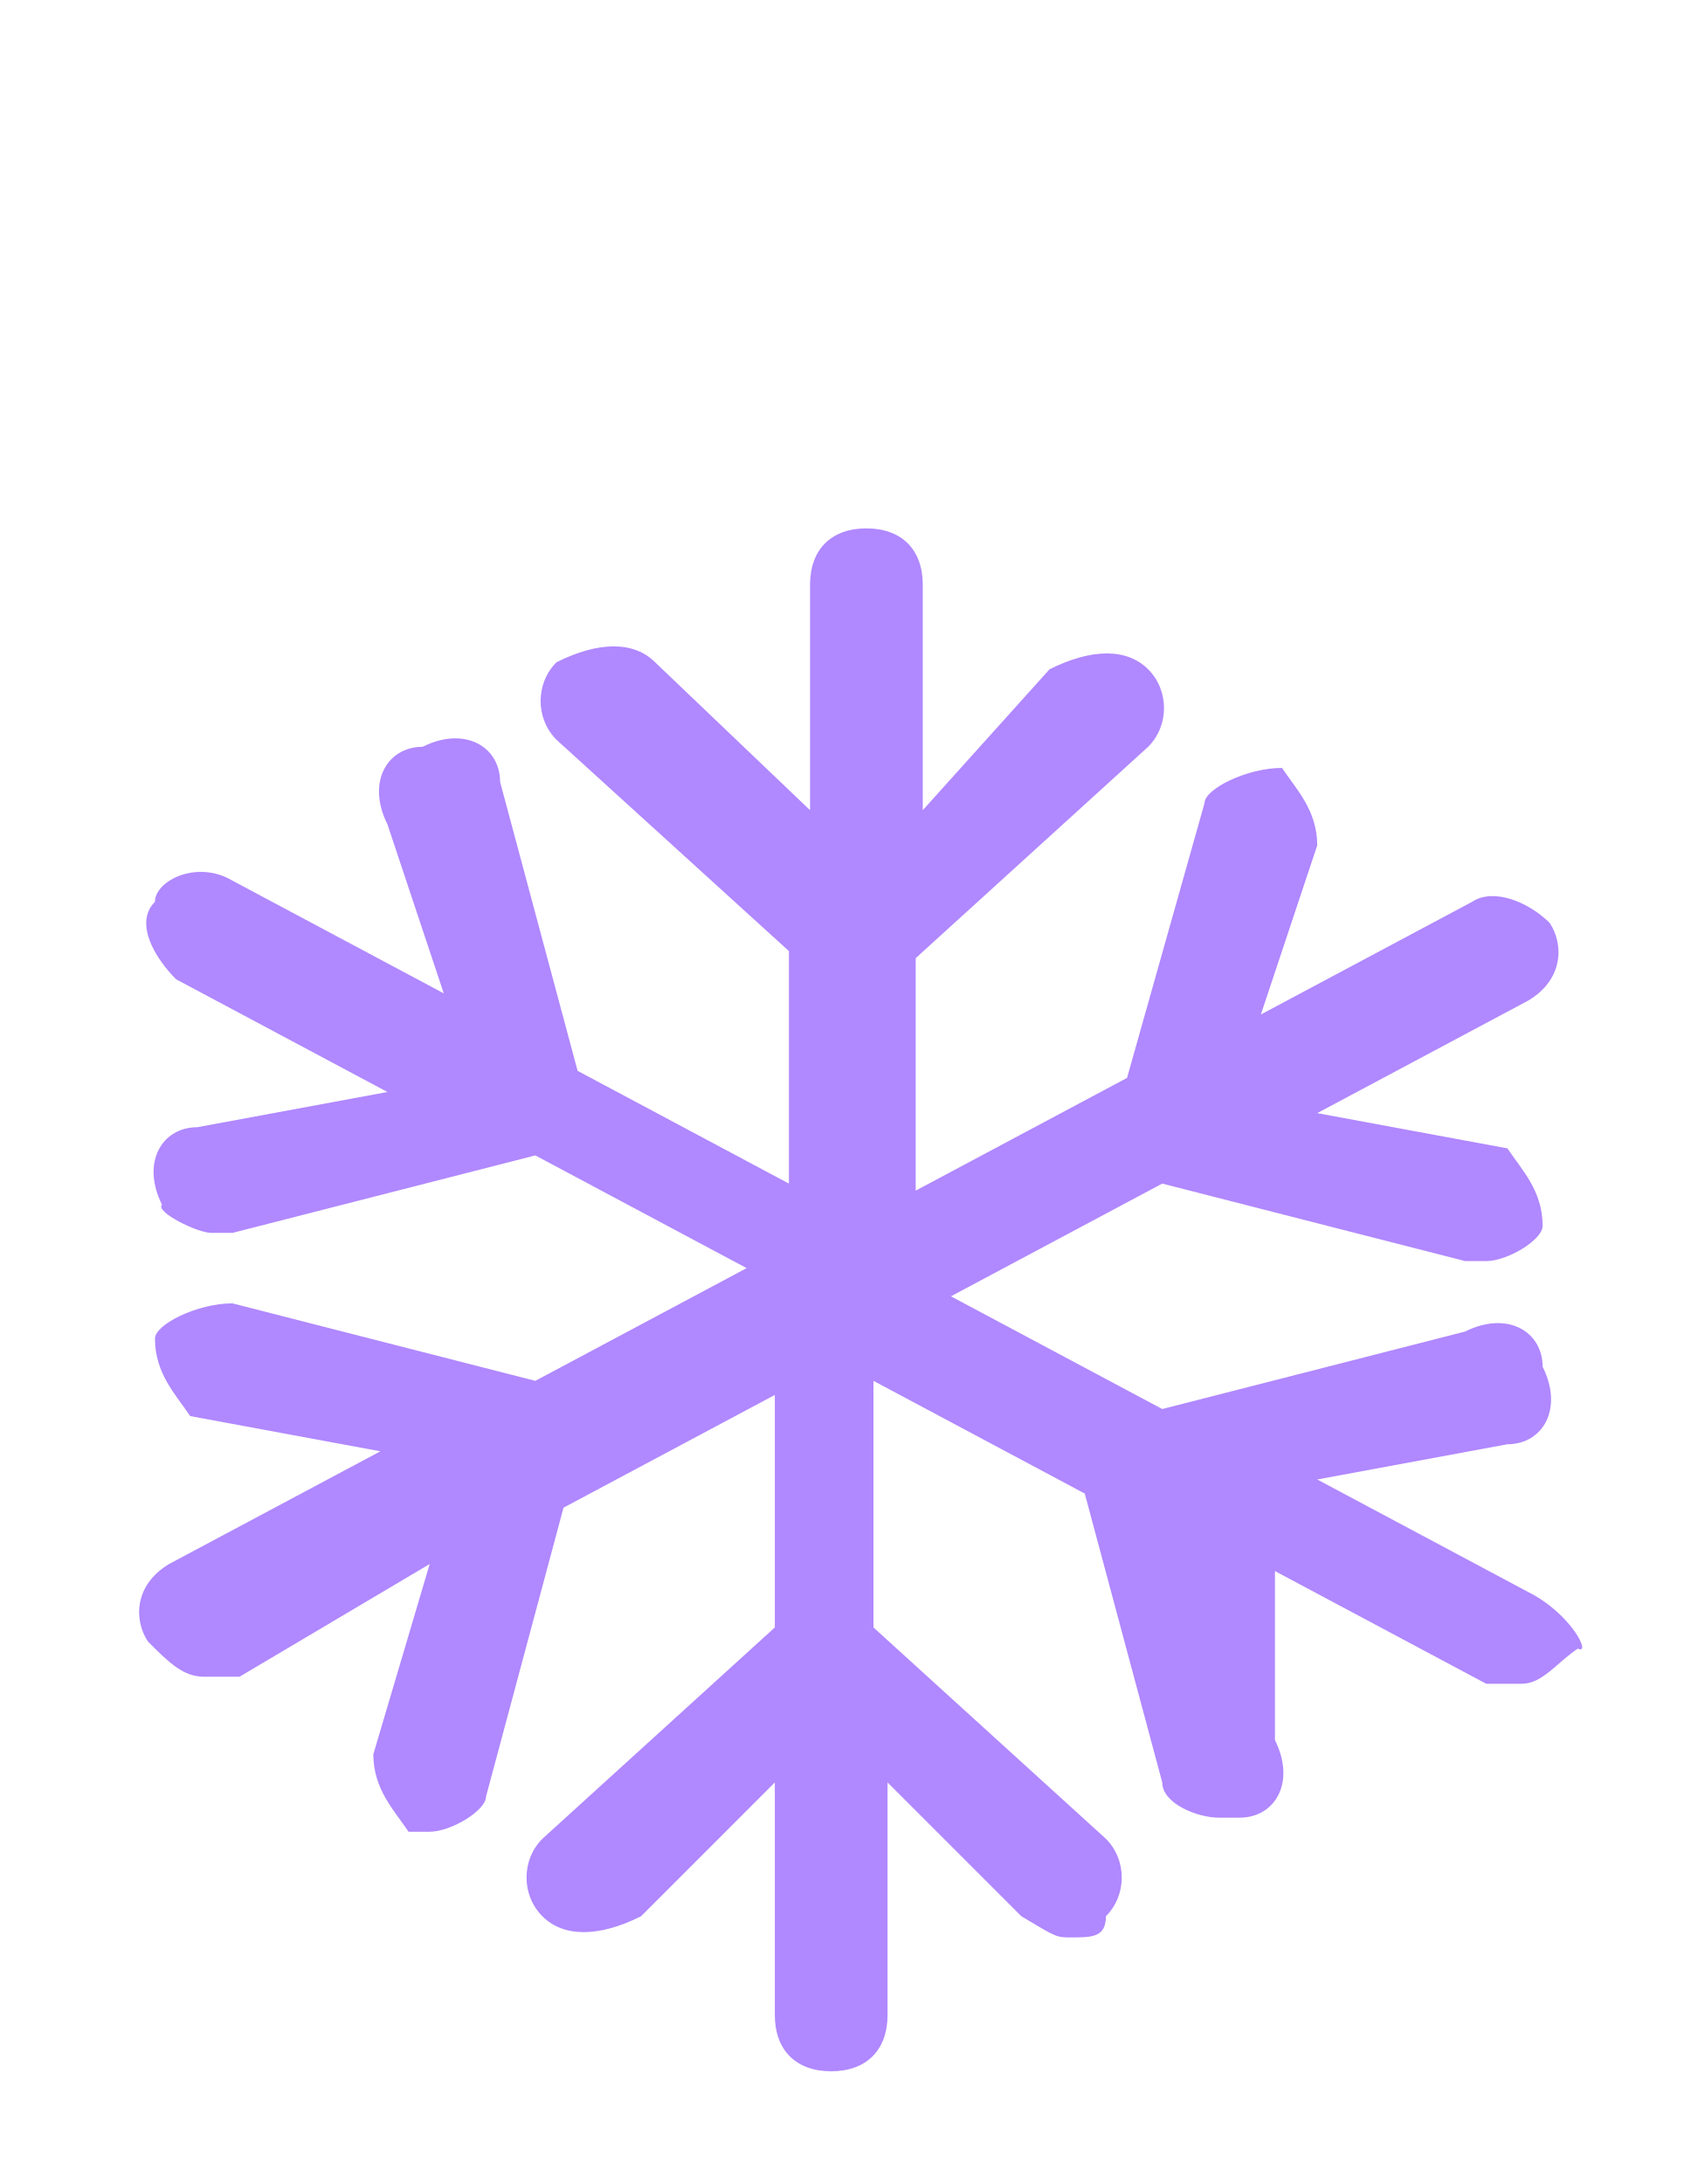
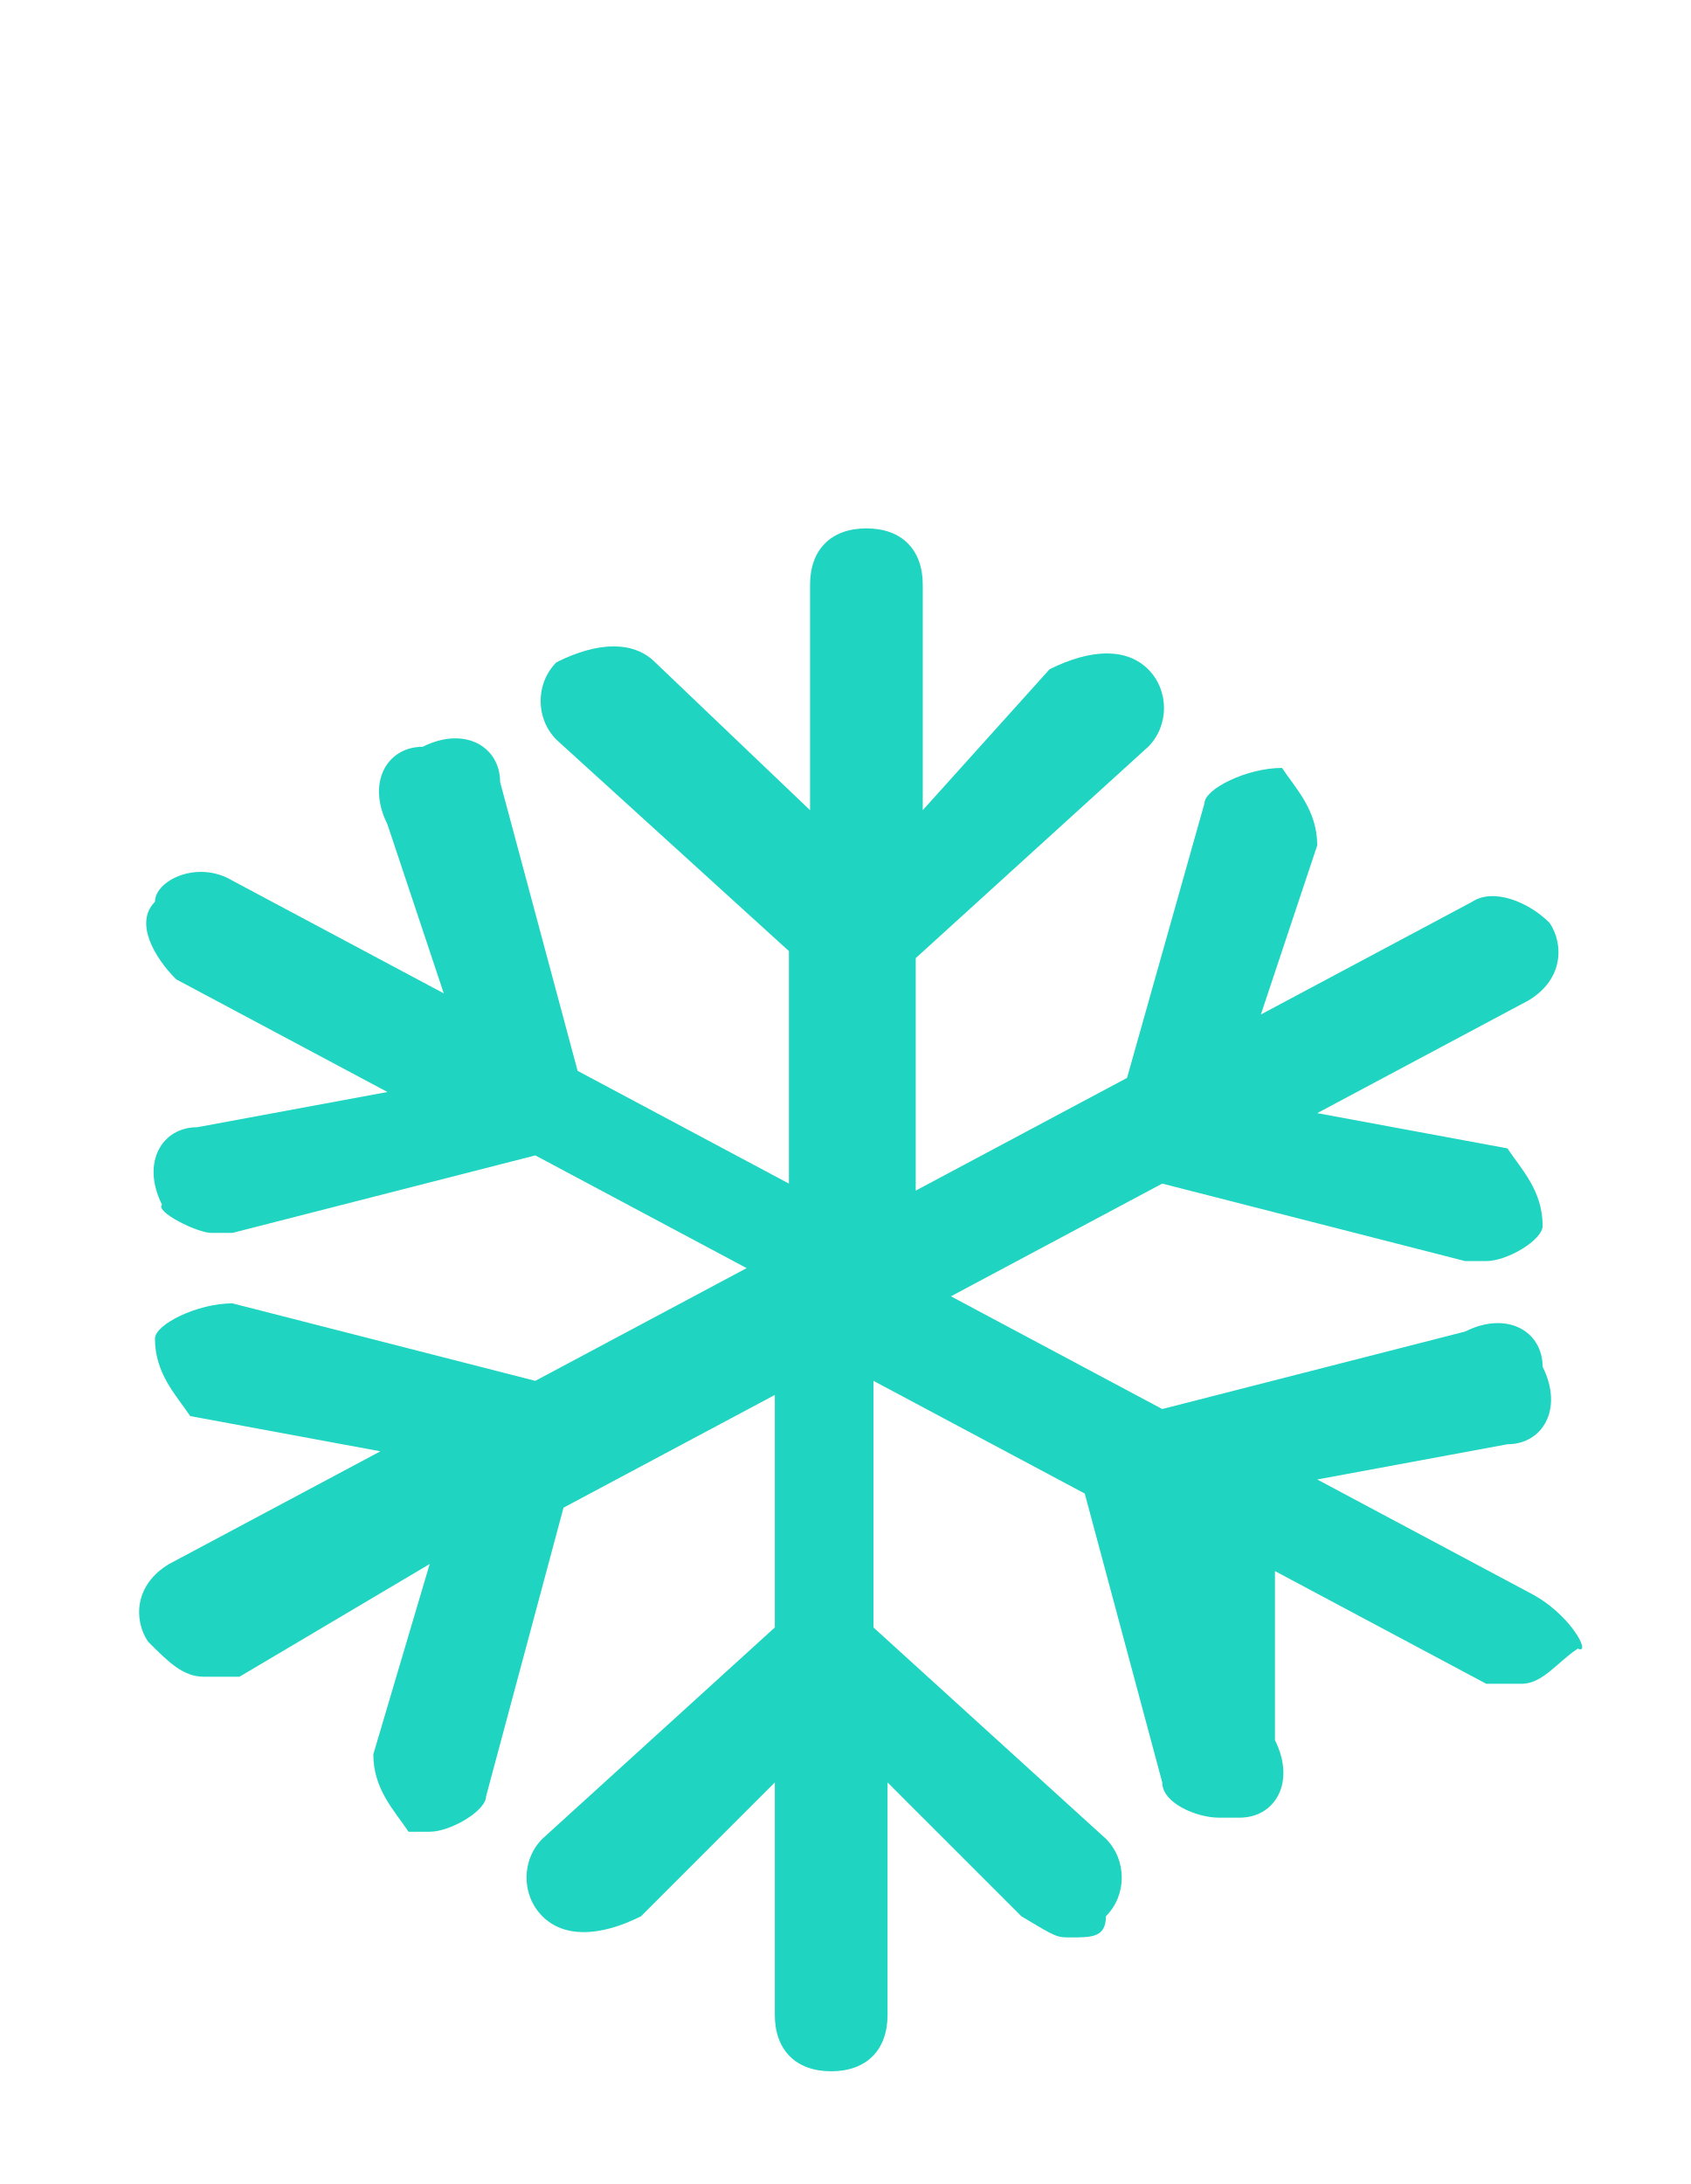
<svg xmlns="http://www.w3.org/2000/svg" version="1.1" id="Layer_1" x="0px" y="0px" width="24px" height="31px" viewBox="0 0 24 30" style="enable-background:new 0 0 24 30;" xml:space="preserve">
  <style type="text/css">
- 	.st0{fill:#B088FF;}
+ 	.st0{fill:#20d4c2;}
</style>
  <path class="st0" d="M21.7,22.1l-3-1.6l2.7-0.5c0.5,0,0.8-0.5,0.5-1.1c0-0.5-0.5-0.8-1.1-0.5l-4.3,1.1l-3-1.6l3-1.6l4.3,1.1h0.3  c0.3,0,0.8-0.3,0.8-0.5c0-0.5-0.3-0.8-0.5-1.1l-2.7-0.5l3-1.6c0.5-0.3,0.5-0.8,0.3-1.1c-0.3-0.3-0.8-0.5-1.1-0.3l-3,1.6l0.8-2.4  c0-0.5-0.3-0.8-0.5-1.1c-0.5,0-1.1,0.3-1.1,0.5L16,14.8l-3,1.6v-3.3l3.3-3c0.3-0.3,0.3-0.8,0-1.1c-0.3-0.3-0.8-0.3-1.4,0L13.1,11  V7.8c0-0.5-0.3-0.8-0.8-0.8c-0.5,0-0.8,0.3-0.8,0.8V11L9.3,8.9C9,8.6,8.5,8.6,7.9,8.9c-0.3,0.3-0.3,0.8,0,1.1l3.3,3v3.3l-3-1.6  l-1.1-4.1c0-0.5-0.5-0.8-1.1-0.5c-0.5,0-0.8,0.5-0.5,1.1l0.8,2.4l-3-1.6c-0.5-0.3-1.1,0-1.1,0.3c-0.3,0.3,0,0.8,0.3,1.1l3,1.6  l-2.7,0.5c-0.5,0-0.8,0.5-0.5,1.1C2.2,16.7,2.8,17,3,17h0.3l4.3-1.1l3,1.6l-3,1.6l-4.3-1.1c-0.5,0-1.1,0.3-1.1,0.5  c0,0.5,0.3,0.8,0.5,1.1l2.7,0.5l-3,1.6c-0.5,0.3-0.5,0.8-0.3,1.1c0.3,0.3,0.5,0.5,0.8,0.5s0.3,0,0.5,0l2.7-1.6l-0.8,2.7  c0,0.5,0.3,0.8,0.5,1.1h0.3c0.3,0,0.8-0.3,0.8-0.5l1.1-4.1l3-1.6v3.3l-3.3,3c-0.3,0.3-0.3,0.8,0,1.1s0.8,0.3,1.4,0l1.9-1.9v3.3  c0,0.5,0.3,0.8,0.8,0.8c0.5,0,0.8-0.3,0.8-0.8v-3.3l1.9,1.9C15,27,15,27,15.2,27c0.3,0,0.5,0,0.5-0.3c0.3-0.3,0.3-0.8,0-1.1l-3.3-3  v-3.5l3,1.6l1.1,4.1c0,0.3,0.5,0.5,0.8,0.5h0.3c0.5,0,0.8-0.5,0.5-1.1v-2.4l3,1.6c0.3,0,0.3,0,0.5,0c0.3,0,0.5-0.3,0.8-0.5  C22.6,23,22.3,22.4,21.7,22.1z" />
</svg>
